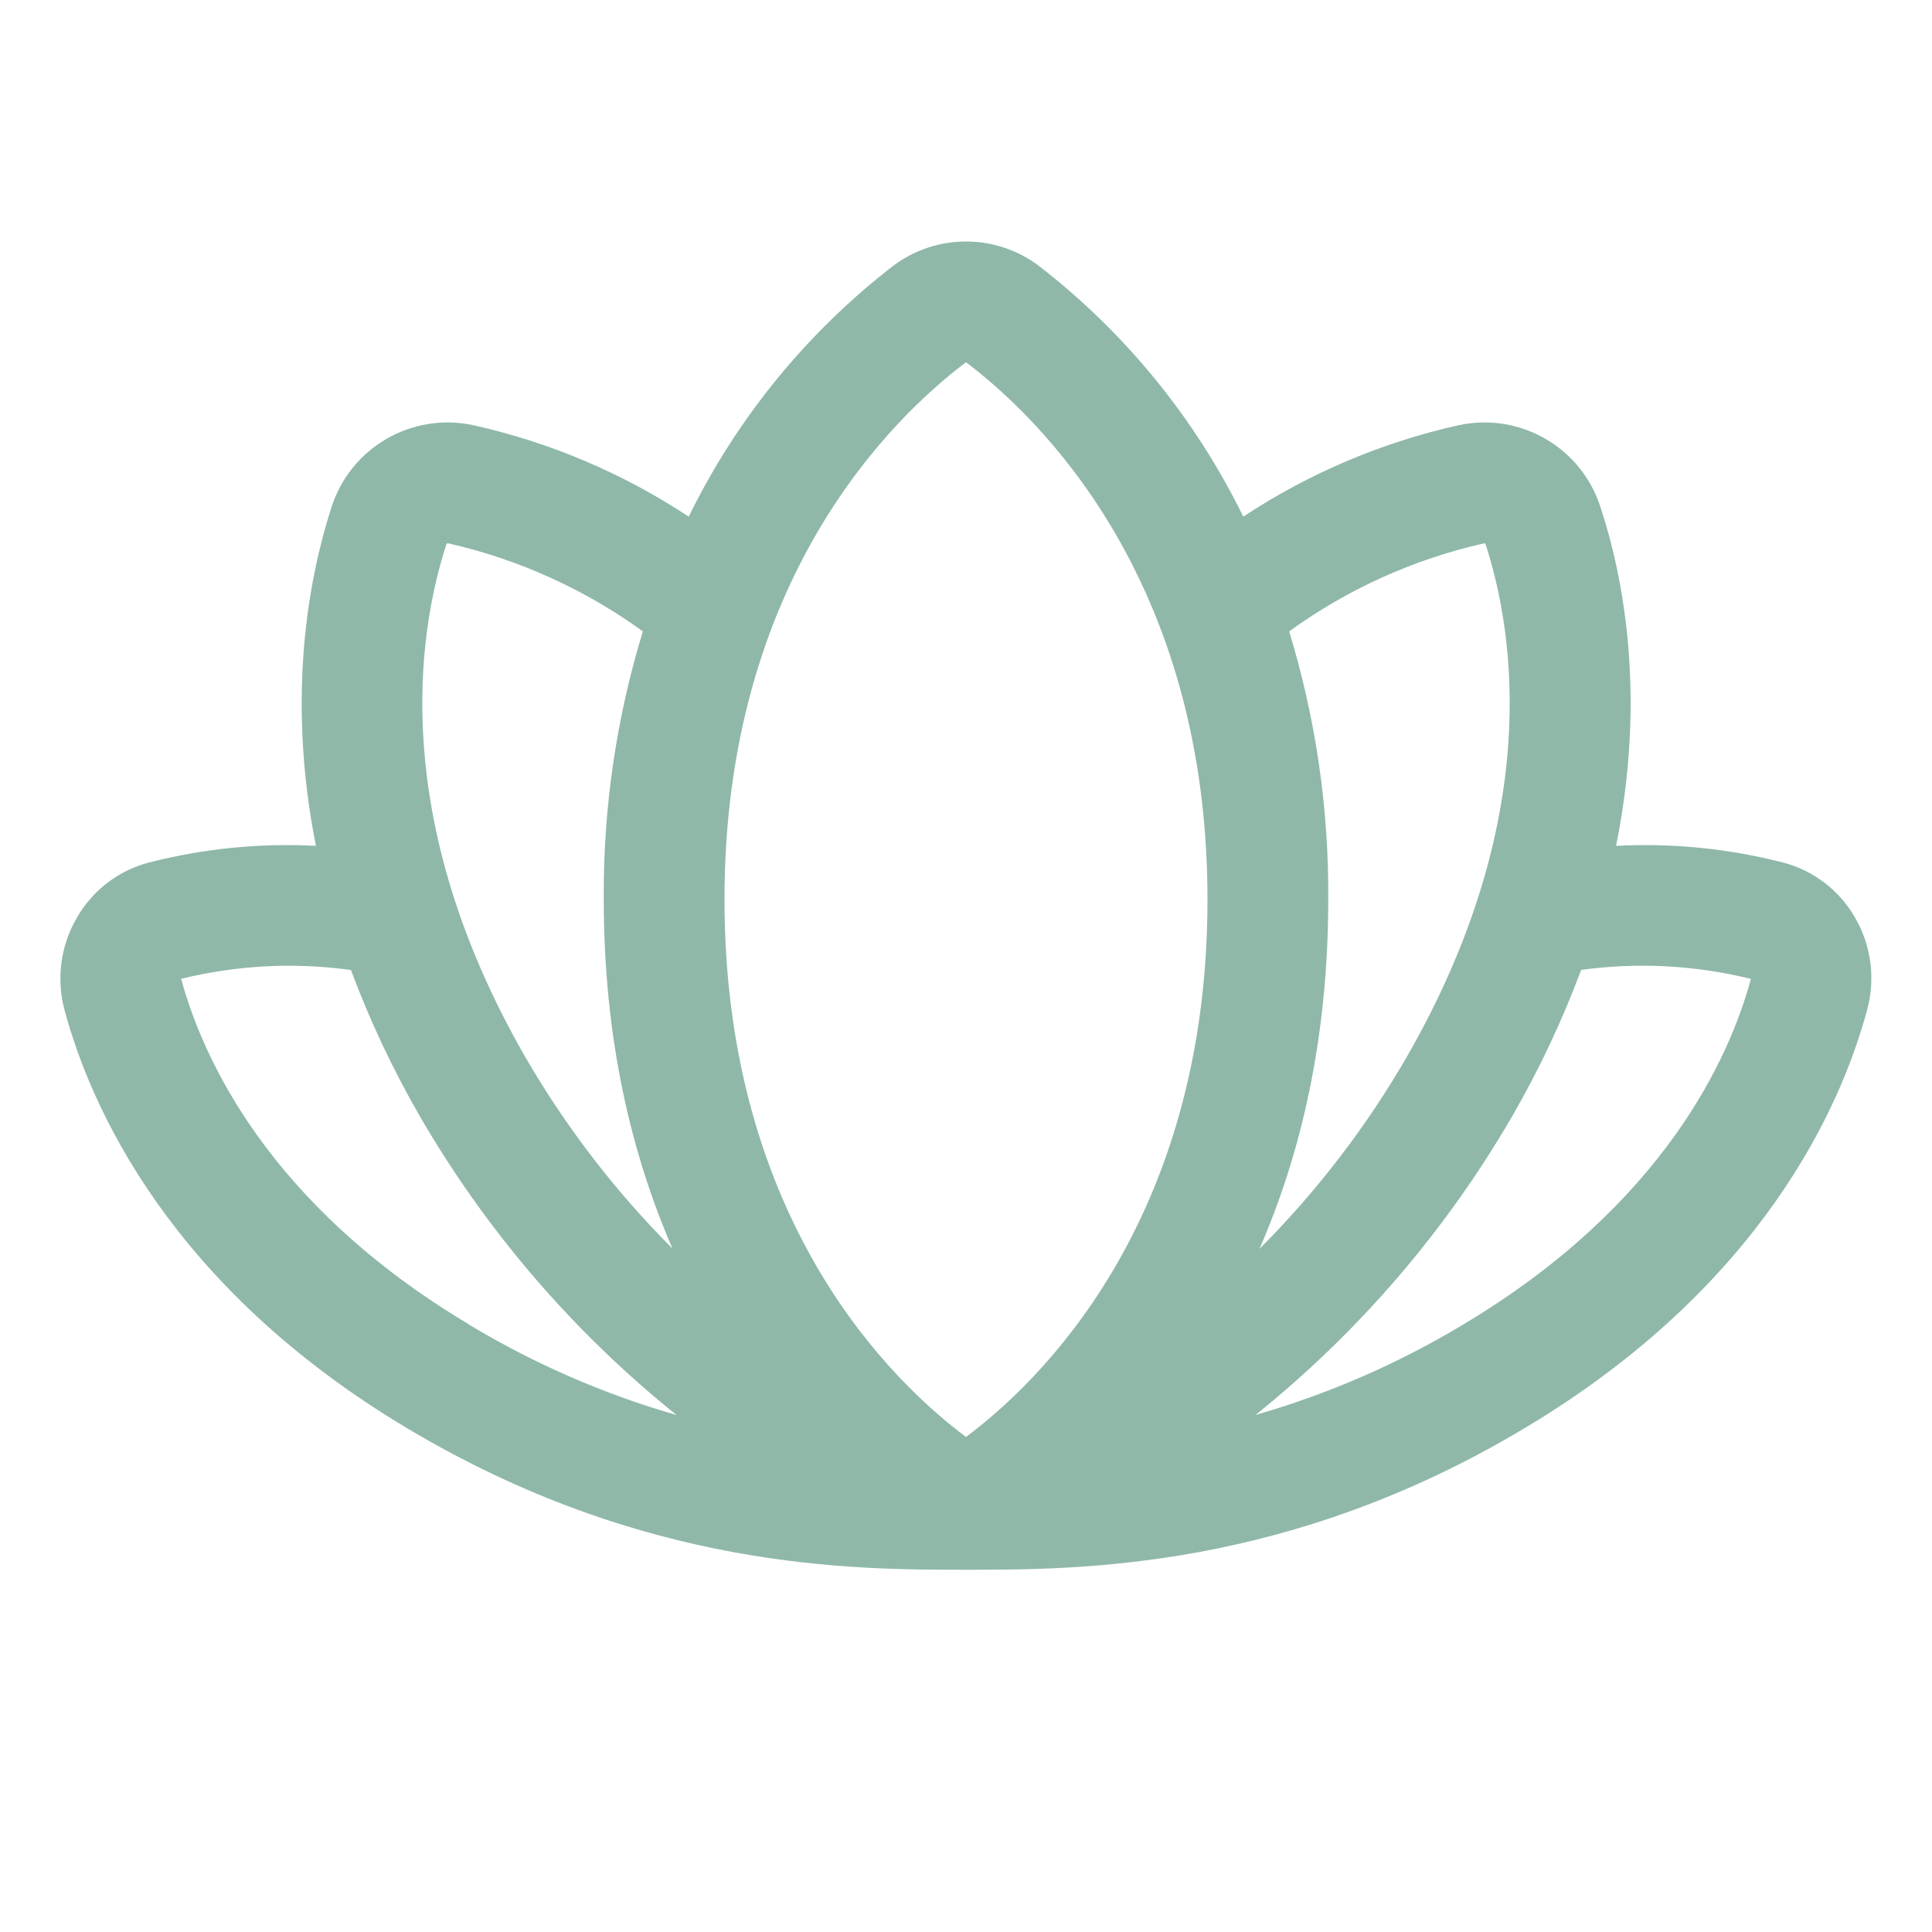
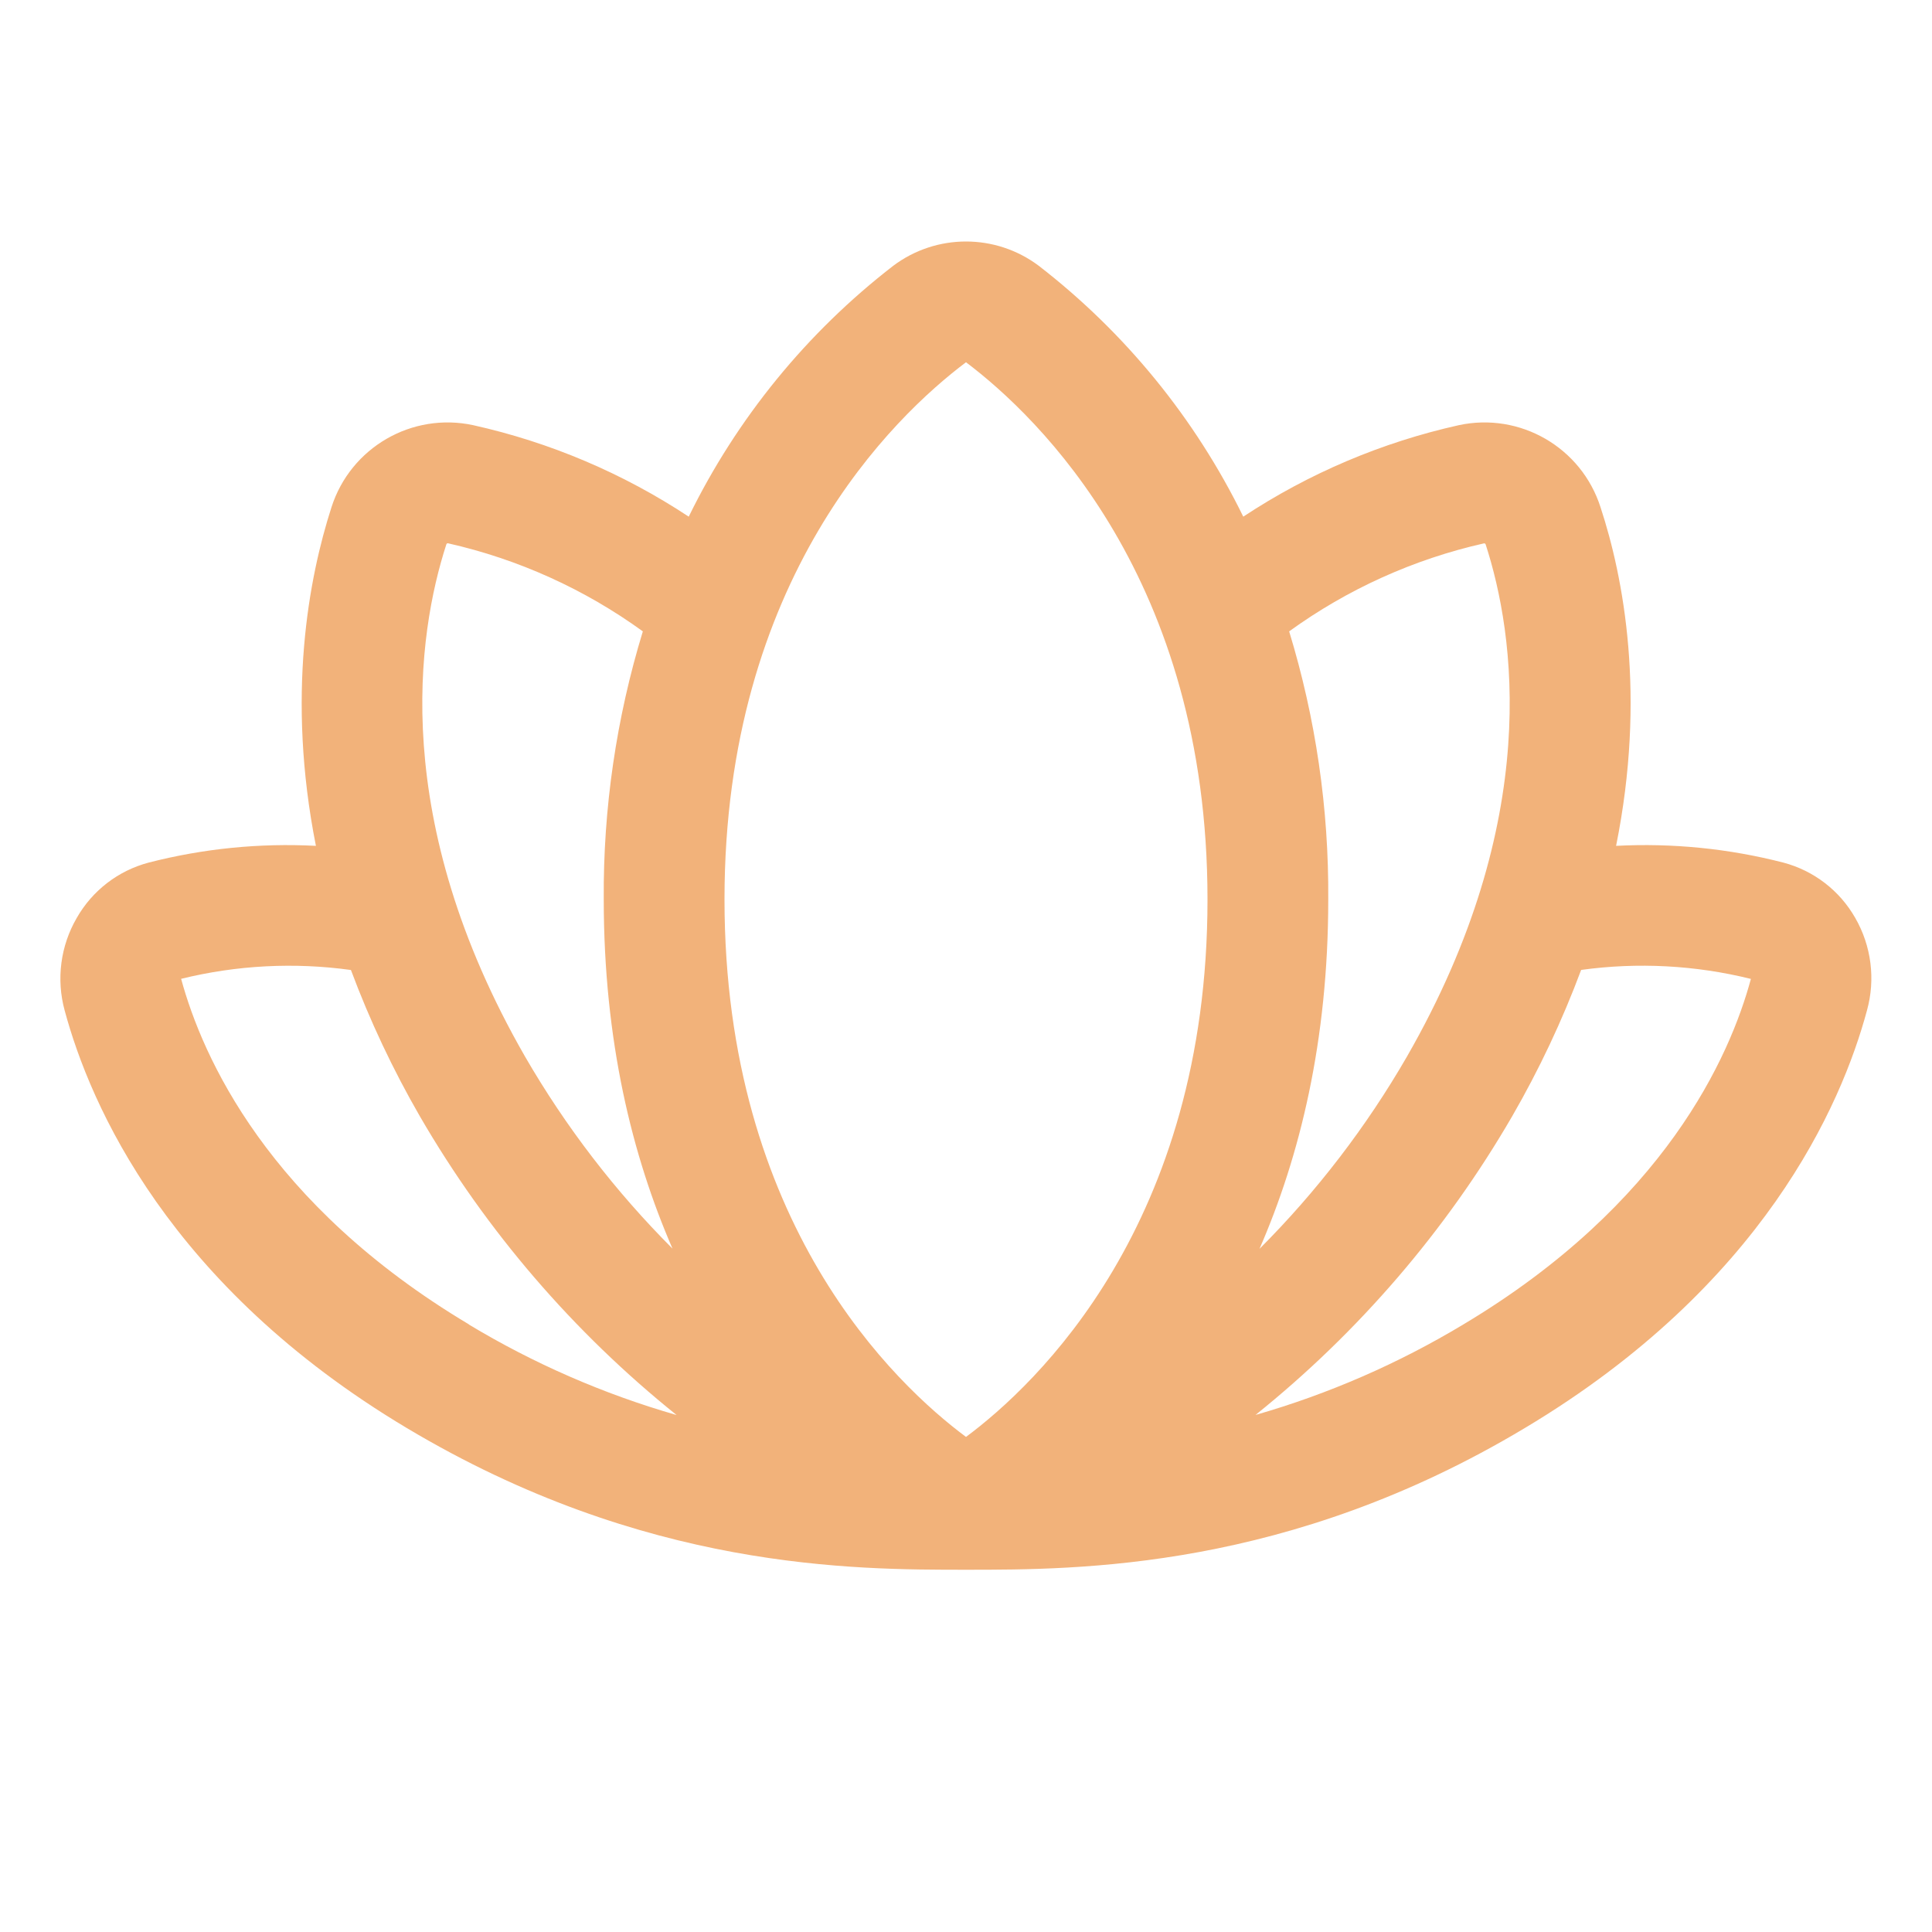
<svg xmlns="http://www.w3.org/2000/svg" viewBox="0 0 256 256">
-   <path fill="#8fb8a8" d="M245.83,121.63a15.53,15.53,0,0,0-9.52-7.33,73.51,73.51,0,0,0-22.17-2.22c4-19.85,1-35.55-2.06-44.86a16.15,16.15,0,0,0-18.79-10.88,85.53,85.53,0,0,0-28.55,12.12,94.58,94.58,0,0,0-27.11-33.25,16.05,16.05,0,0,0-19.26,0A94.48,94.48,0,0,0,91.26,68.46,85.53,85.53,0,0,0,62.71,56.34,16.15,16.15,0,0,0,43.92,67.22c-3,9.31-6,25-2.06,44.86a73.51,73.51,0,0,0-22.17,2.22,15.53,15.53,0,0,0-9.52,7.33,16,16,0,0,0-1.6,12.27c3.39,12.57,13.8,36.48,45.33,55.32S113.13,208,128.05,208s42.67,0,74-18.78c31.53-18.84,41.94-42.75,45.33-55.32A16,16,0,0,0,245.83,121.63ZM59.14,72.14a.2.2,0,0,1,.23-.15A70.43,70.43,0,0,1,85.18,83.66,118.65,118.65,0,0,0,80,119.17c0,18.74,3.77,34,9.11,46.28A123.59,123.59,0,0,1,69.57,140C51.55,108.62,55.3,84,59.14,72.14Zm3,103.35C35.47,159.57,26.82,140.05,24,129.7a59.82,59.82,0,0,1,22.5-1.17,129.08,129.08,0,0,0,9.15,19.41,142.28,142.28,0,0,0,34,39.56A114.92,114.92,0,0,1,62.1,175.49ZM128,190.4c-9.33-6.94-32-28.23-32-71.23C96,76.7,118.38,55.24,128,48c9.62,7.26,32,28.72,32,71.19C160,162.17,137.33,183.46,128,190.4ZM170.82,83.66A70.43,70.43,0,0,1,196.63,72a.2.2,0,0,1,.23.15C200.7,84,204.45,108.62,186.43,140a123.32,123.32,0,0,1-19.54,25.48c5.34-12.26,9.11-27.54,9.11-46.28A118.65,118.65,0,0,0,170.82,83.66ZM232,129.72c-2.77,10.25-11.4,29.81-38.09,45.77a114.92,114.92,0,0,1-27.55,12,142.28,142.28,0,0,0,34-39.56,129.08,129.08,0,0,0,9.15-19.41A59.69,59.69,0,0,1,232,129.71Z" />
+   <path fill="#f2b27a" d="M245.83,121.63a15.53,15.53,0,0,0-9.52-7.33,73.51,73.51,0,0,0-22.17-2.22c4-19.85,1-35.55-2.06-44.86a16.15,16.15,0,0,0-18.79-10.88,85.53,85.53,0,0,0-28.55,12.12,94.58,94.58,0,0,0-27.11-33.25,16.05,16.05,0,0,0-19.26,0A94.48,94.48,0,0,0,91.26,68.46,85.53,85.53,0,0,0,62.71,56.34,16.15,16.15,0,0,0,43.92,67.22c-3,9.31-6,25-2.06,44.86a73.51,73.51,0,0,0-22.17,2.22,15.53,15.53,0,0,0-9.52,7.33,16,16,0,0,0-1.6,12.27c3.39,12.57,13.8,36.48,45.33,55.32S113.13,208,128.05,208s42.67,0,74-18.78c31.53-18.84,41.94-42.75,45.33-55.32A16,16,0,0,0,245.83,121.63ZM59.14,72.14a.2.2,0,0,1,.23-.15A70.43,70.43,0,0,1,85.18,83.66,118.65,118.65,0,0,0,80,119.17c0,18.74,3.77,34,9.11,46.28A123.59,123.59,0,0,1,69.57,140C51.55,108.62,55.3,84,59.14,72.14Zm3,103.35C35.47,159.57,26.82,140.05,24,129.7a59.82,59.82,0,0,1,22.5-1.17,129.08,129.08,0,0,0,9.15,19.41,142.28,142.28,0,0,0,34,39.56A114.92,114.92,0,0,1,62.1,175.49ZM128,190.4c-9.33-6.94-32-28.23-32-71.23C96,76.7,118.38,55.24,128,48c9.62,7.26,32,28.72,32,71.19C160,162.17,137.33,183.46,128,190.4ZM170.82,83.66A70.43,70.43,0,0,1,196.63,72a.2.2,0,0,1,.23.15C200.7,84,204.45,108.62,186.43,140a123.32,123.32,0,0,1-19.54,25.48c5.34-12.26,9.11-27.54,9.11-46.28A118.65,118.65,0,0,0,170.82,83.66ZM232,129.72c-2.77,10.25-11.4,29.81-38.09,45.77a114.92,114.92,0,0,1-27.55,12,142.28,142.28,0,0,0,34-39.56,129.08,129.08,0,0,0,9.15-19.41A59.69,59.69,0,0,1,232,129.71Z" />
</svg>
